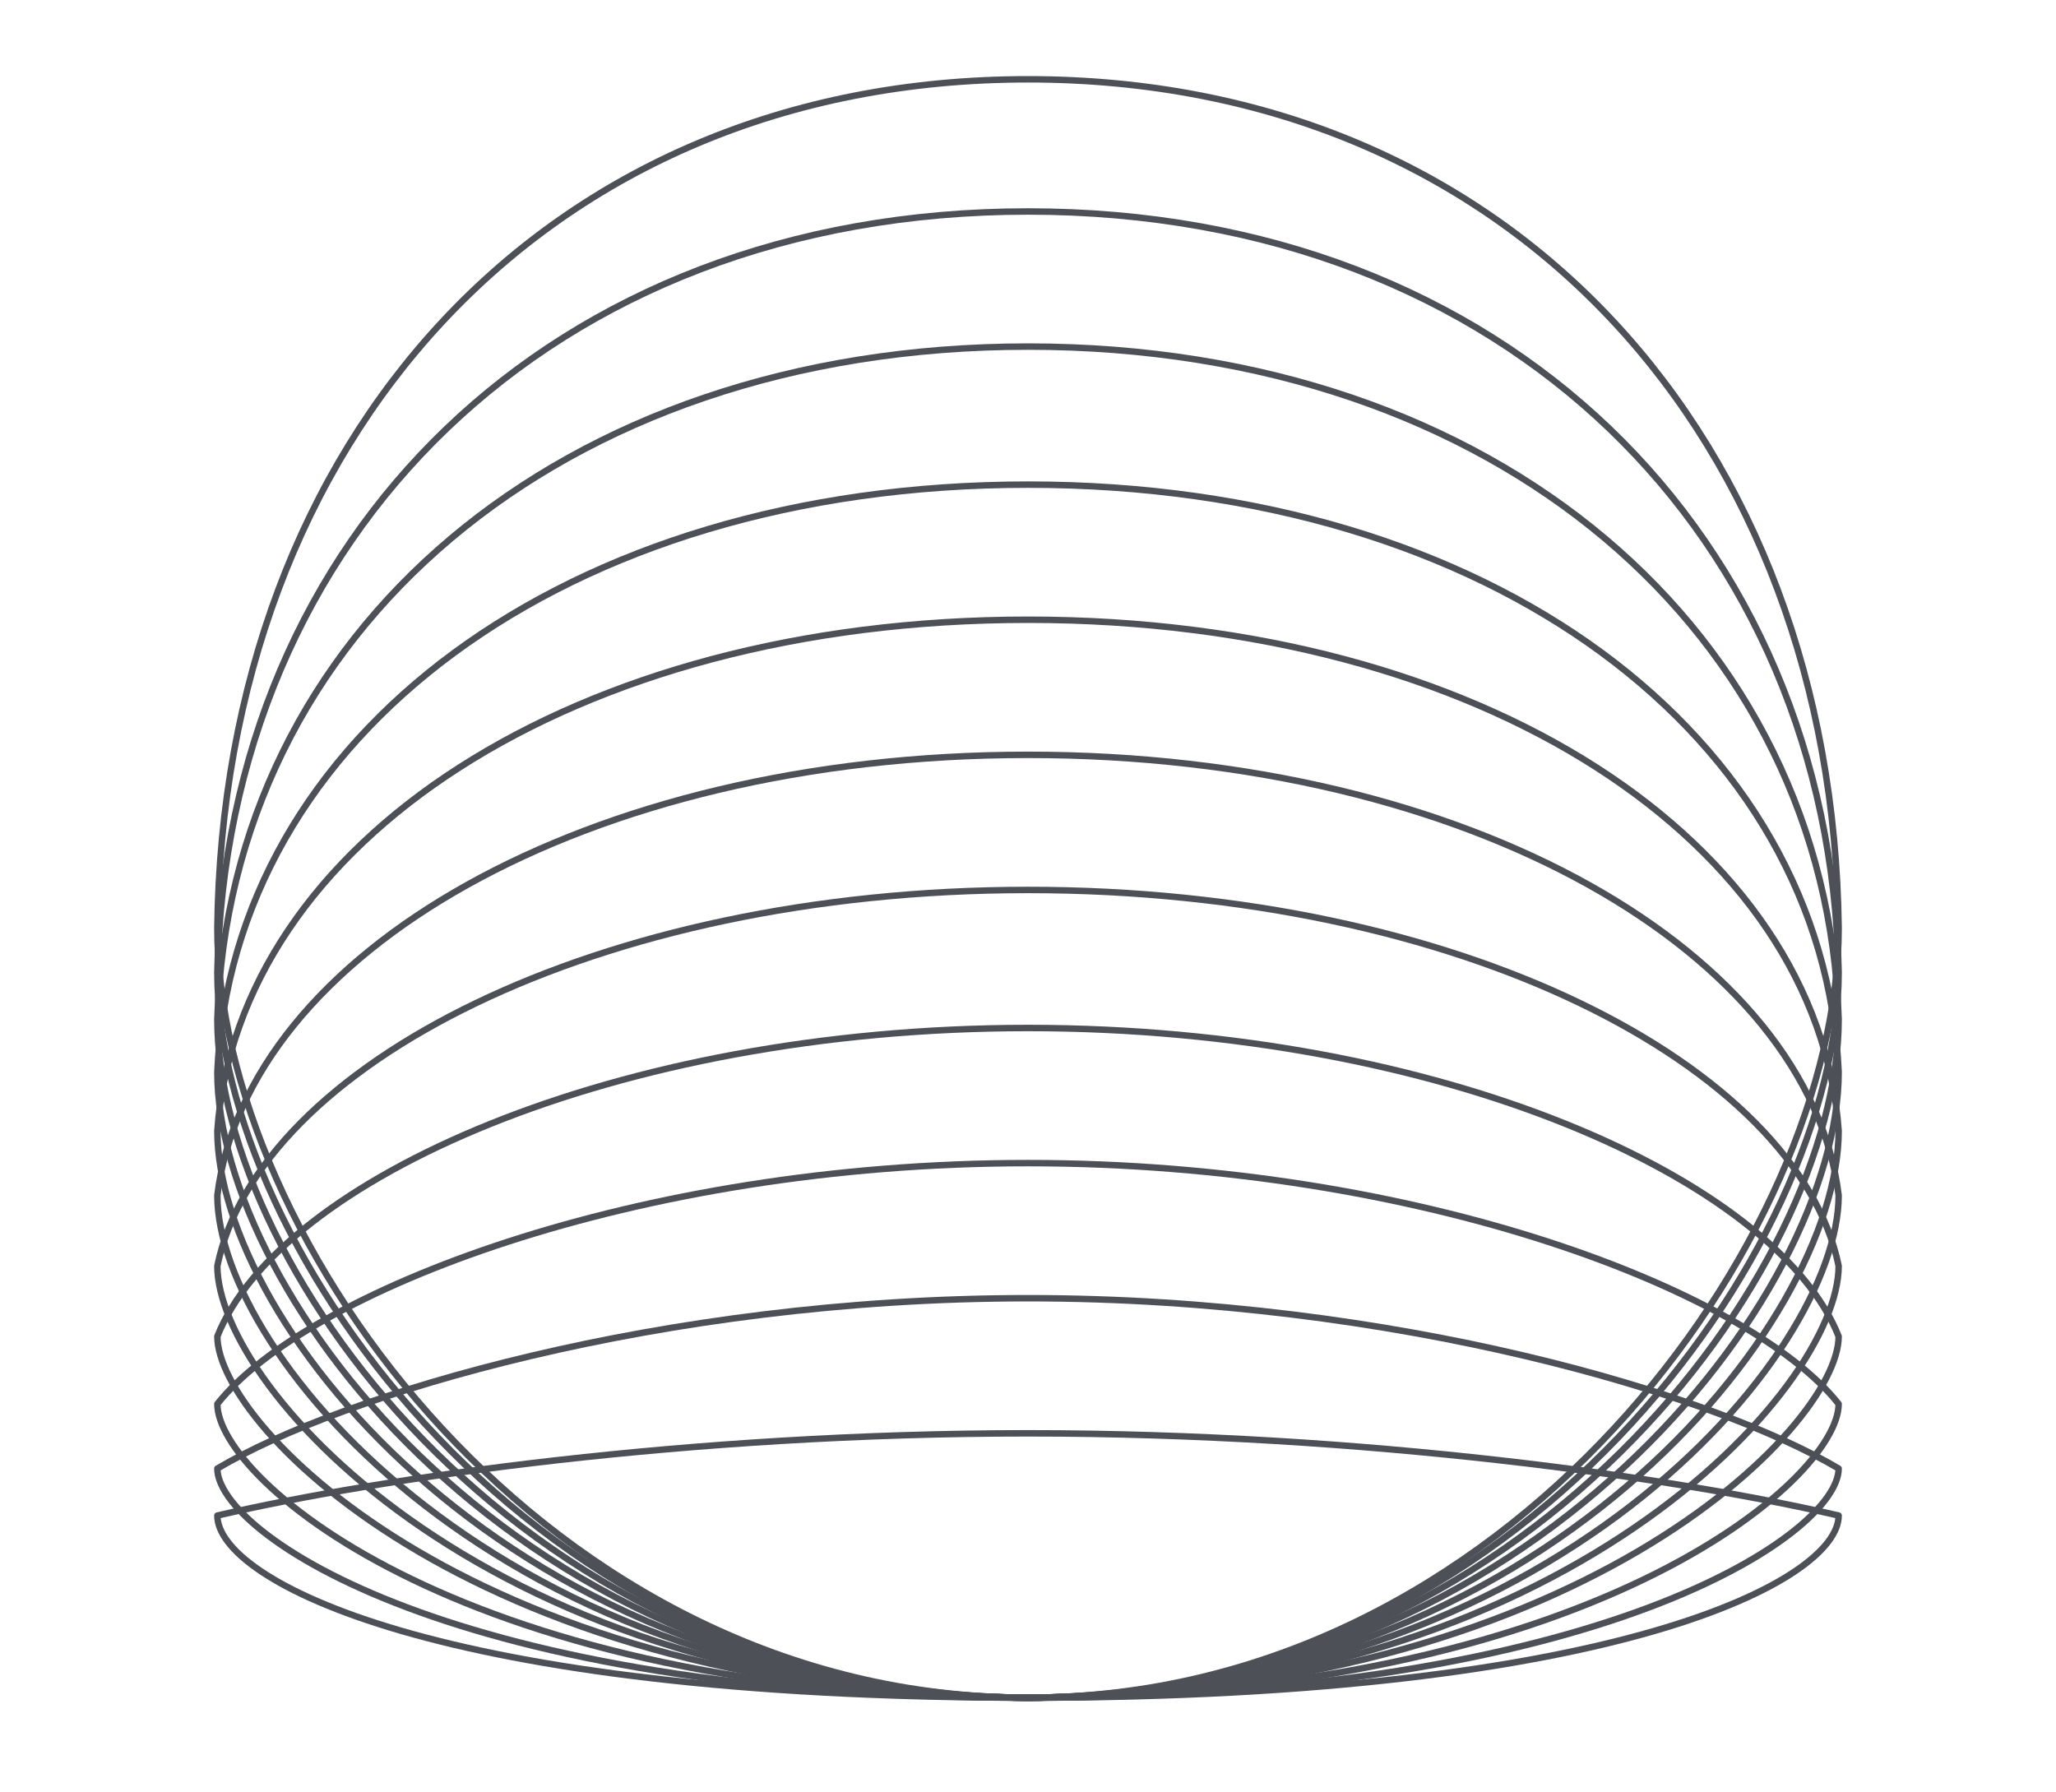
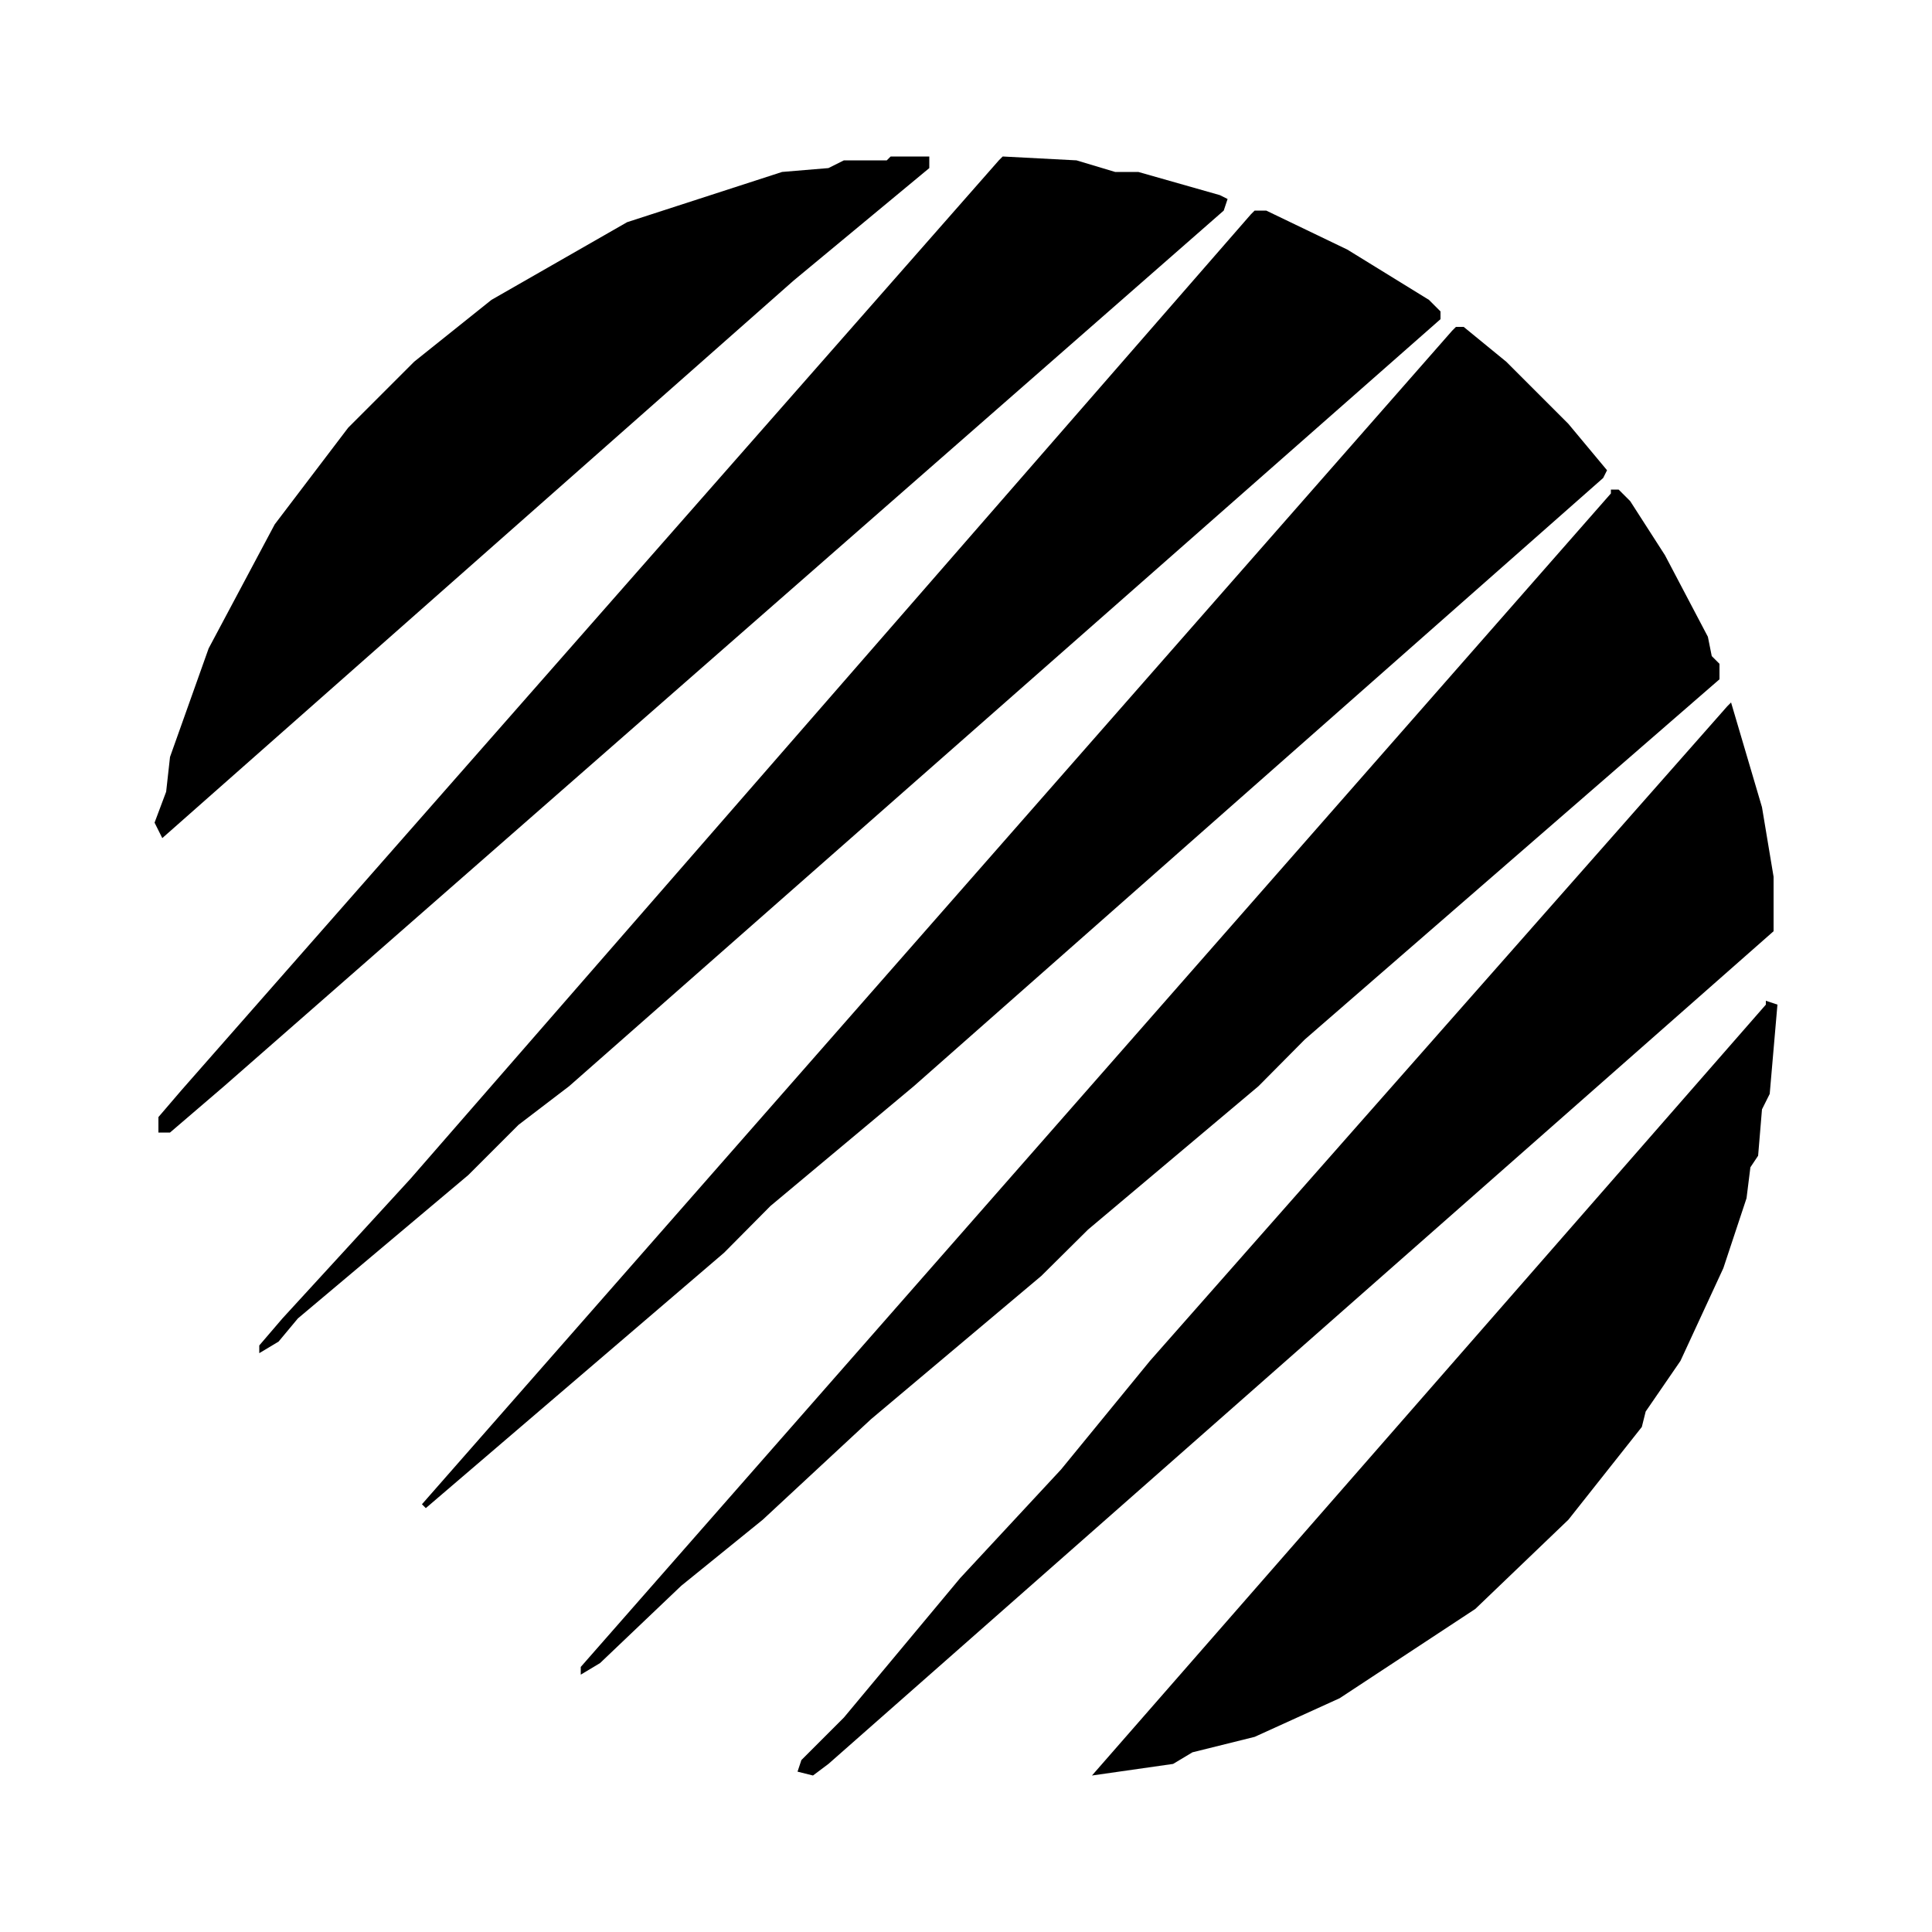
- <svg xmlns="http://www.w3.org/2000/svg" viewBox="0 0 700 610" fill="none">
-   <g stroke="#090d16" stroke-width="2.2" stroke-linecap="round" stroke-linejoin="round" opacity="0.72">
-     <path d="M74 316 C76 150 185 27 350 27 C515 27 624 150 626 316 C626 421 514 578 350 578 C186 578 74 421 74 316Z" />
-     <path d="M74 331 C77 183 187 72 350 72 C513 72 623 183 626 331 C626 424 518 578 350 578 C182 578 74 424 74 331Z" />
-     <path d="M74 347 C78 216 190 118 350 118 C510 118 622 216 626 347 C626 432 520 578 350 578 C180 578 74 432 74 347Z" />
-     <path d="M74 365 C79 251 192 165 350 165 C508 165 621 251 626 365 C626 440 523 578 350 578 C177 578 74 440 74 365Z" />
-     <path d="M74 385 C81 287 195 211 350 211 C505 211 619 287 626 385 C626 450 526 578 350 578 C174 578 74 450 74 385Z" />
-     <path d="M74 407 C84 325 199 257 350 257 C501 257 616 325 626 407 C626 461 529 578 350 578 C171 578 74 461 74 407Z" />
-     <path d="M74 431 C88 363 203 303 350 303 C497 303 612 363 626 431 C626 473 532 578 350 578 C168 578 74 473 74 431Z" />
-     <path d="M74 455 C95 402 209 350 350 350 C491 350 605 402 626 455 C626 486 536 578 350 578 C164 578 74 486 74 455Z" />
-     <path d="M74 478 C104 440 216 396 350 396 C484 396 596 440 626 478 C626 504 541 578 350 578 C159 578 74 504 74 478Z" />
-     <path d="M74 500 C116 475 225 442 350 442 C475 442 584 475 626 500 C626 522 546 578 350 578 C154 578 74 522 74 500Z" />
-     <path d="M74 516 C130 503 235 488 350 488 C465 488 570 503 626 516 C626 538 551 578 350 578 C149 578 74 538 74 516Z" />
+ <svg xmlns="http://www.w3.org/2000/svg" viewBox="0 0 500 500" width="100%" height="100%" fill="none">
+   <g fill="#000000" fill-rule="nonzero">
+     <path d="M 230.5 40.5 L 240.5 40.5 L 240.5 43.5 L 205.4 72.6 L 42.0 216.9 L 40.0 212.9 L 43.0 204.9 L 44.0 195.9 L 54.0 167.8 L 71.1 135.7 L 90.1 110.7 L 107.2 93.6 L 127.2 77.6 L 162.3 57.5 L 202.4 44.5 L 214.4 43.5 L 218.4 41.5 L 229.5 41.5 Z M 259.5 40.5 L 278.6 41.5 L 288.6 44.5 L 294.6 44.5 L 315.7 50.5 L 317.7 51.5 L 316.7 54.5 L 58.0 281.1 L 44.0 293.1 L 41.0 293.1 L 41.0 289.1 L 47.0 282.1 L 258.5 41.5 Z M 324.7 54.5 L 327.7 54.5 L 348.7 64.6 L 369.8 77.6 L 372.8 80.6 L 372.8 82.6 L 147.3 281.1 L 134.2 291.1 L 121.2 304.1 L 77.1 341.2 L 72.1 347.2 L 67.1 350.2 L 67.1 348.2 L 73.1 341.2 L 106.2 305.1 L 323.7 55.5 Z M 376.8 84.6 L 378.8 84.6 L 389.8 93.6 L 405.9 109.7 L 415.9 121.7 L 414.9 123.7 L 236.5 281.1 L 199.4 312.1 L 187.4 324.2 L 110.2 390.3 L 109.2 389.3 L 375.8 85.6 Z M 416.9 126.7 L 418.9 126.7 L 421.9 129.7 L 430.9 143.7 L 442.0 164.8 L 443.0 169.8 L 445.0 171.8 L 445.0 175.8 L 337.7 269.0 L 325.7 281.1 L 281.6 318.2 L 269.5 330.2 L 225.4 367.3 L 197.4 393.3 L 176.3 410.4 L 155.3 430.4 L 150.3 433.4 L 150.3 431.4 L 416.9 127.7 Z M 448.0 181.8 L 456.0 208.9 L 459.0 226.9 L 459.0 241.0 L 214.4 456.5 L 210.4 459.5 L 206.4 458.5 L 207.4 455.5 L 218.4 444.5 L 248.5 408.4 L 274.6 380.3 L 297.6 352.2 L 447.0 182.8 Z M 457.0 259.0 L 460.0 260.0 L 458.0 283.1 L 456.0 287.1 L 455.0 299.1 L 453.0 302.1 L 452.0 310.1 L 446.0 328.2 L 434.9 352.2 L 425.9 365.3 L 424.9 369.3 L 405.9 393.3 L 381.8 416.4 L 346.7 439.5 L 324.7 449.5 L 308.6 453.5 L 303.6 456.5 L 282.6 459.5 L 457.0 260.0 Z" />
  </g>
</svg>
